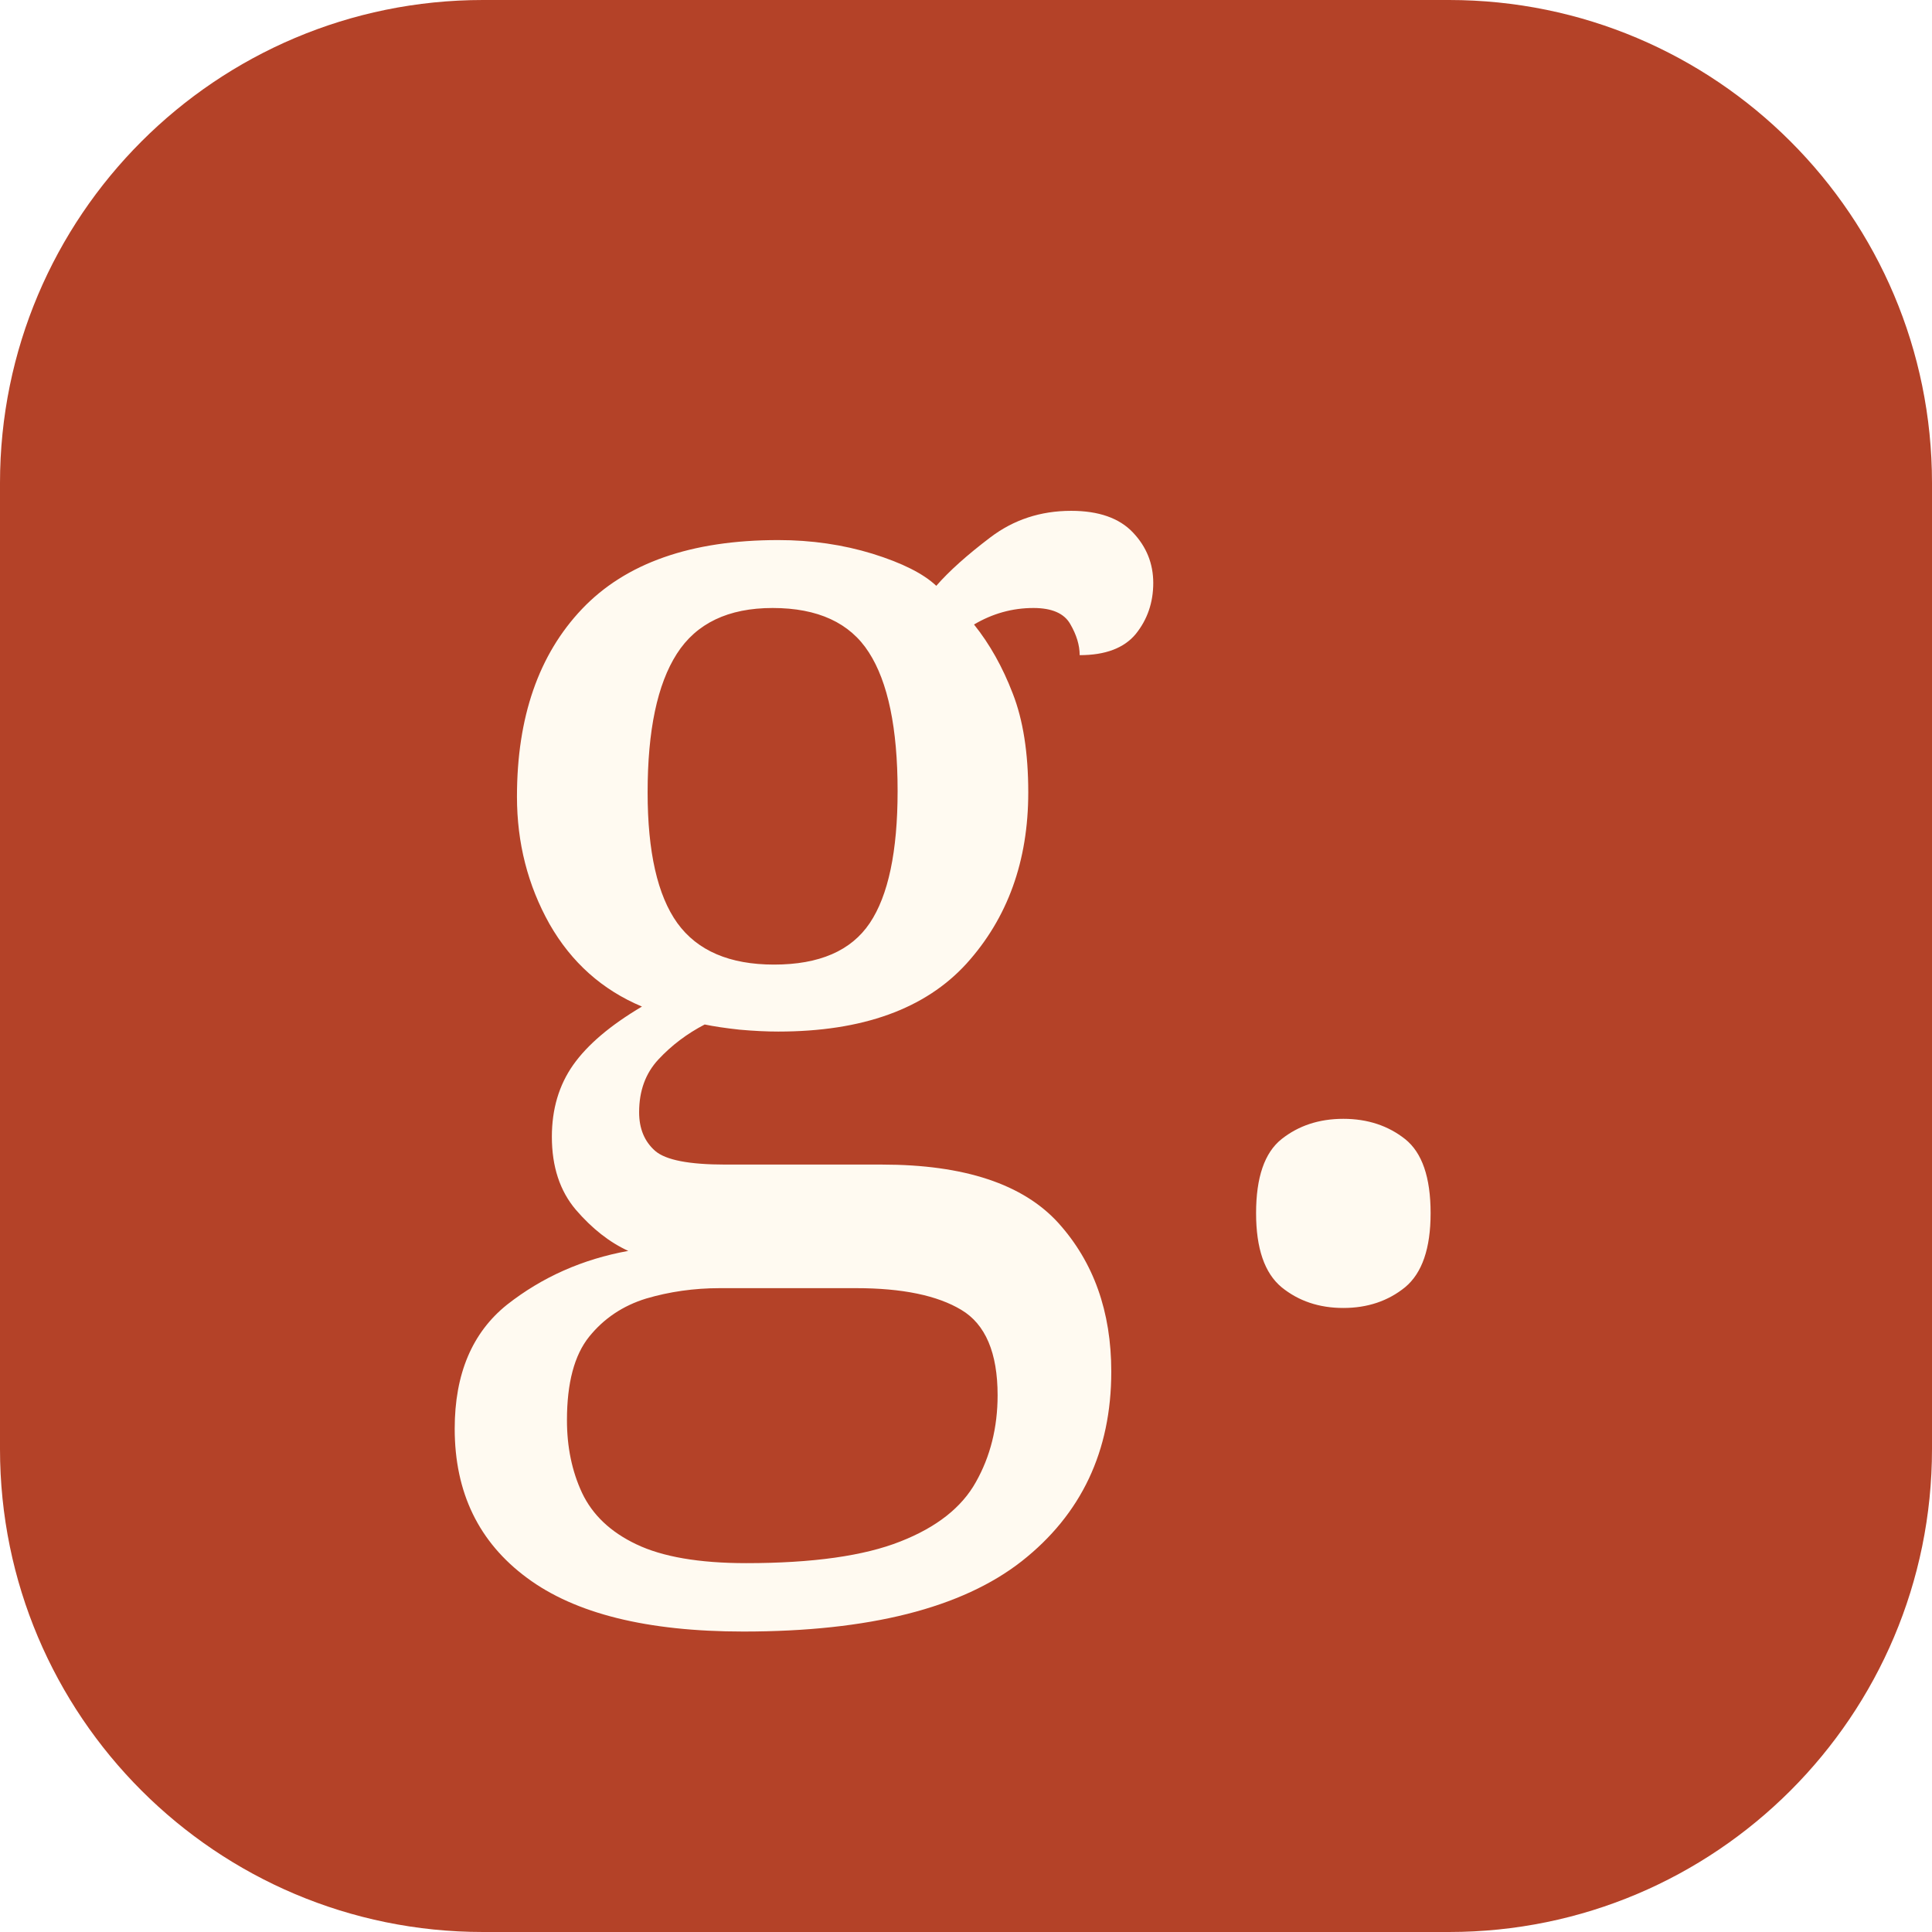
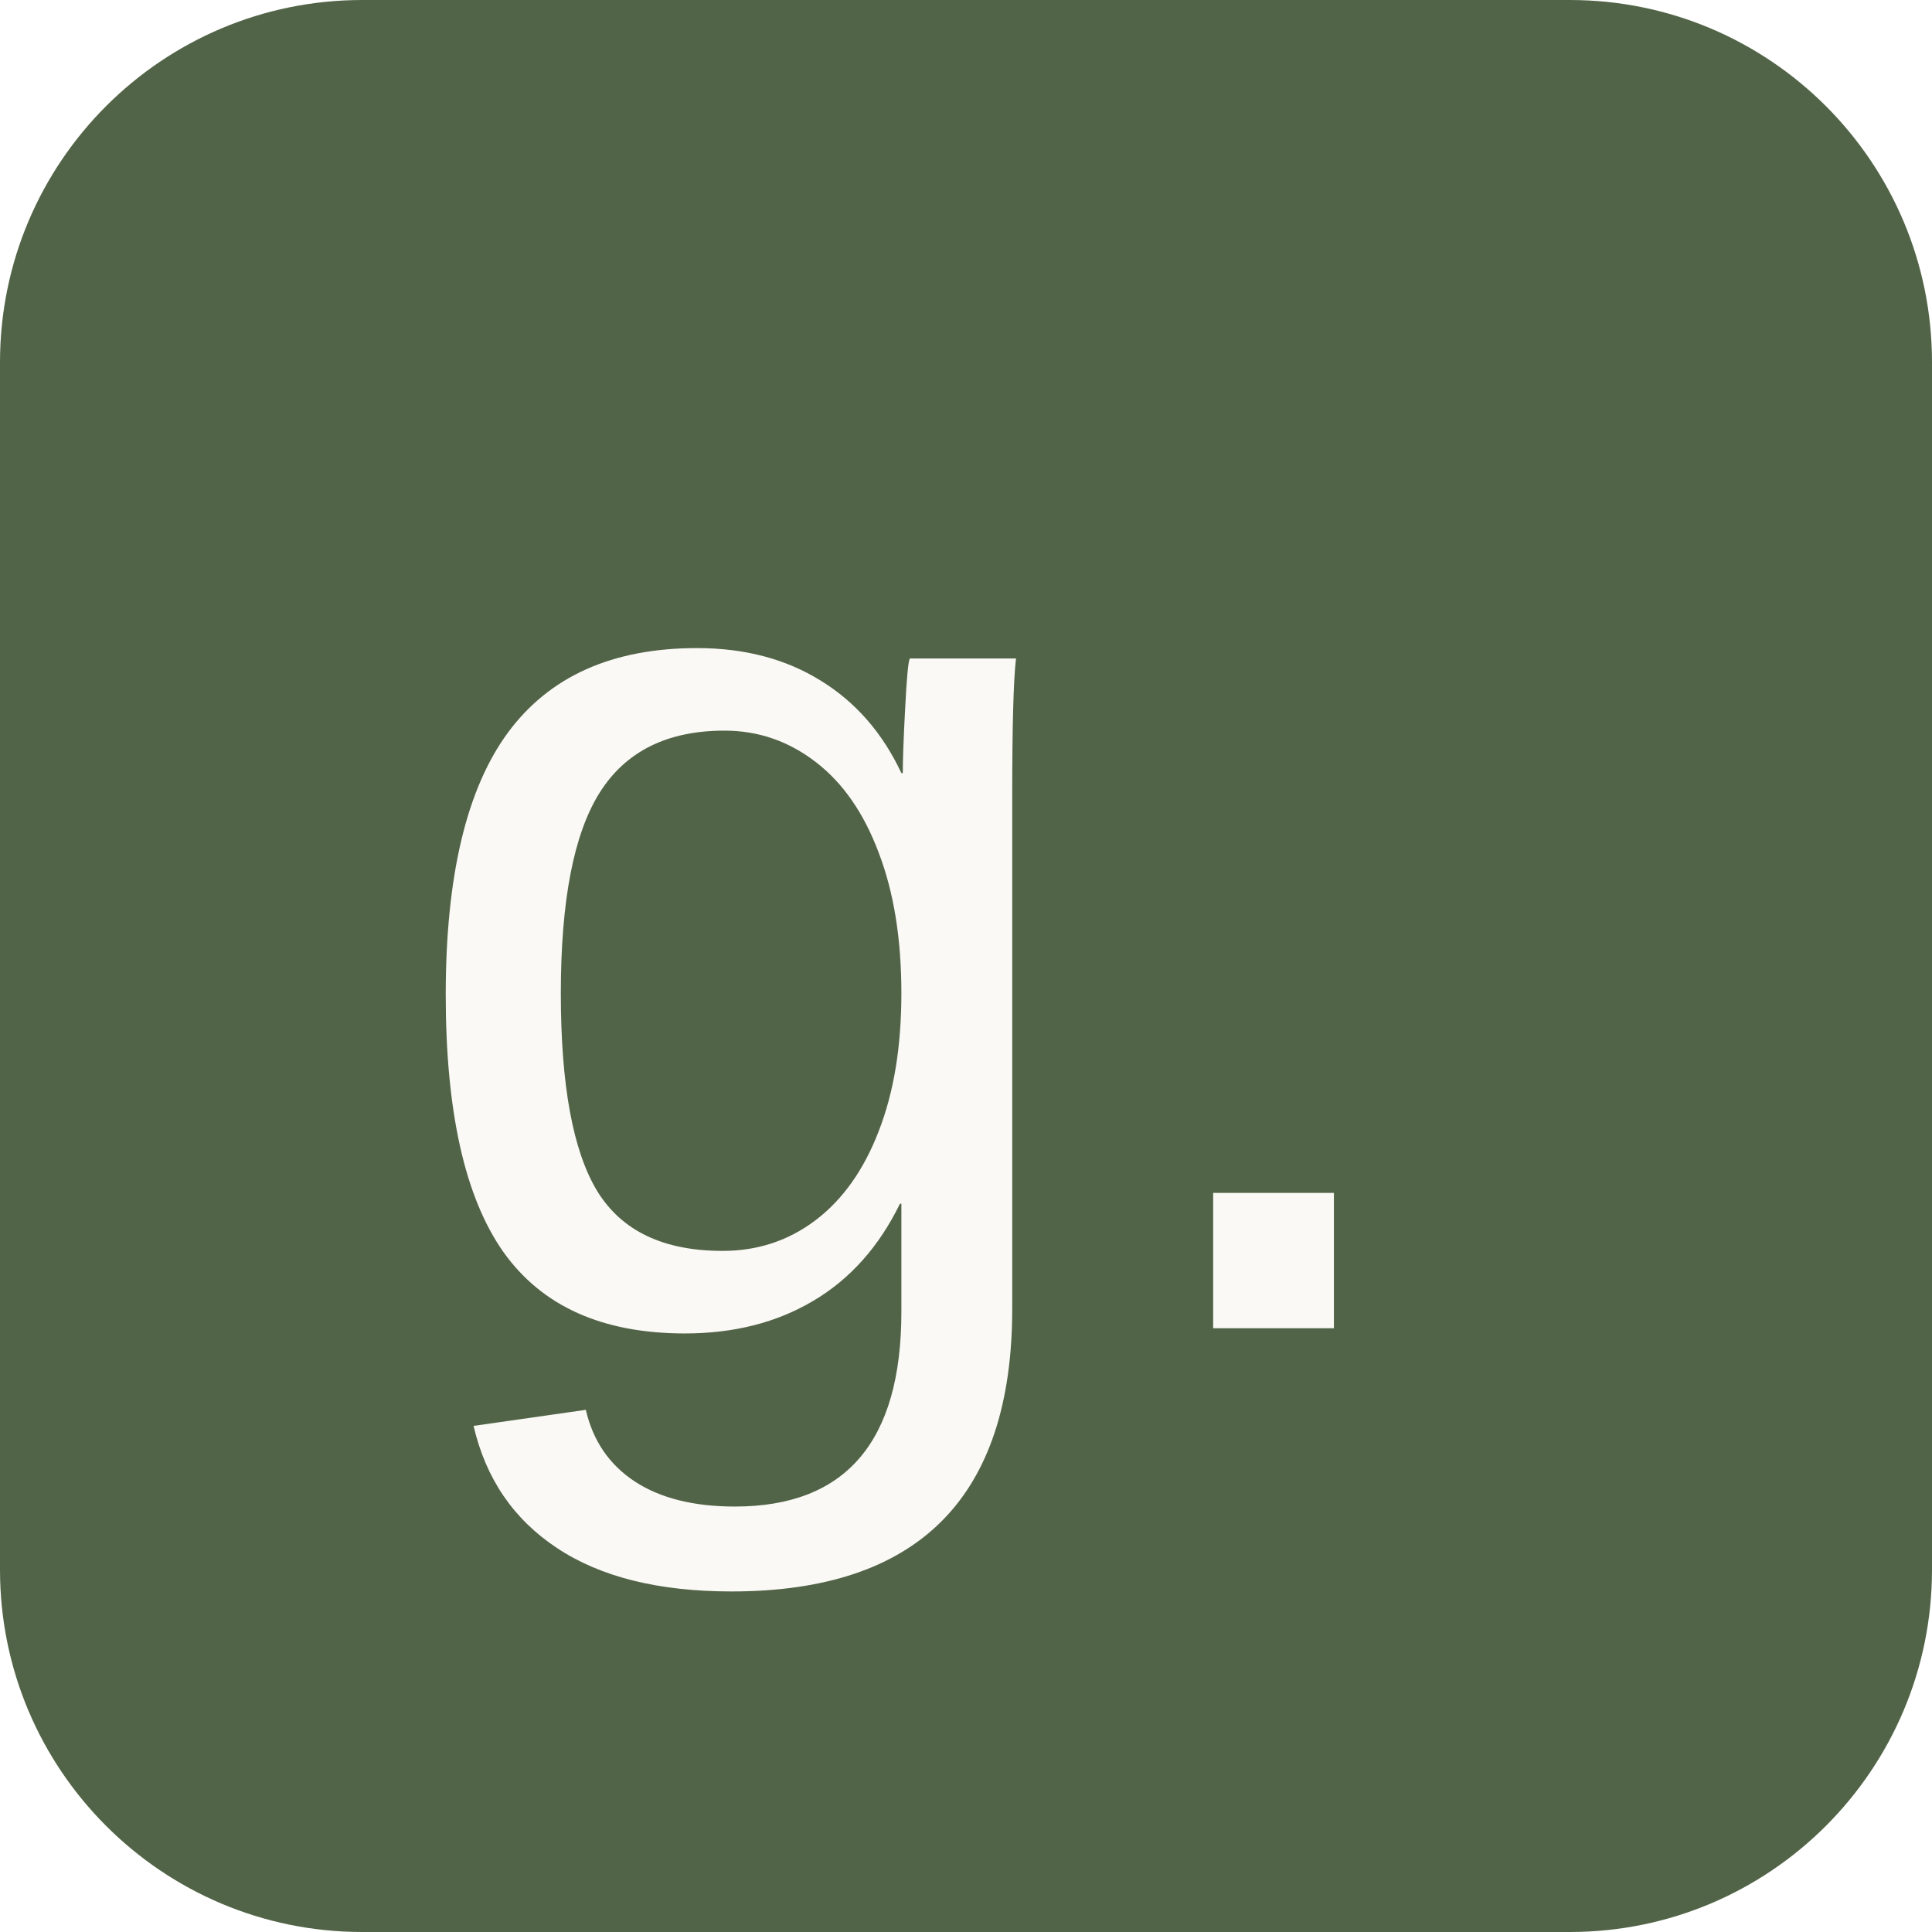
<svg xmlns="http://www.w3.org/2000/svg" viewBox="0 0 64 64">
-   <rect width="64" height="64" rx="16" fill="#b44228" />
-   <text x="14" y="43" font-family="Georgia,serif" font-size="46" fill="#fffaf1">g.</text>
+   <rect width="64" height="64" rx="12" fill="#526447" />
+   <text x="13" y="44" font-family="Arial,sans-serif" font-size="42" fill="#faf9f6">g.</text>
</svg>
